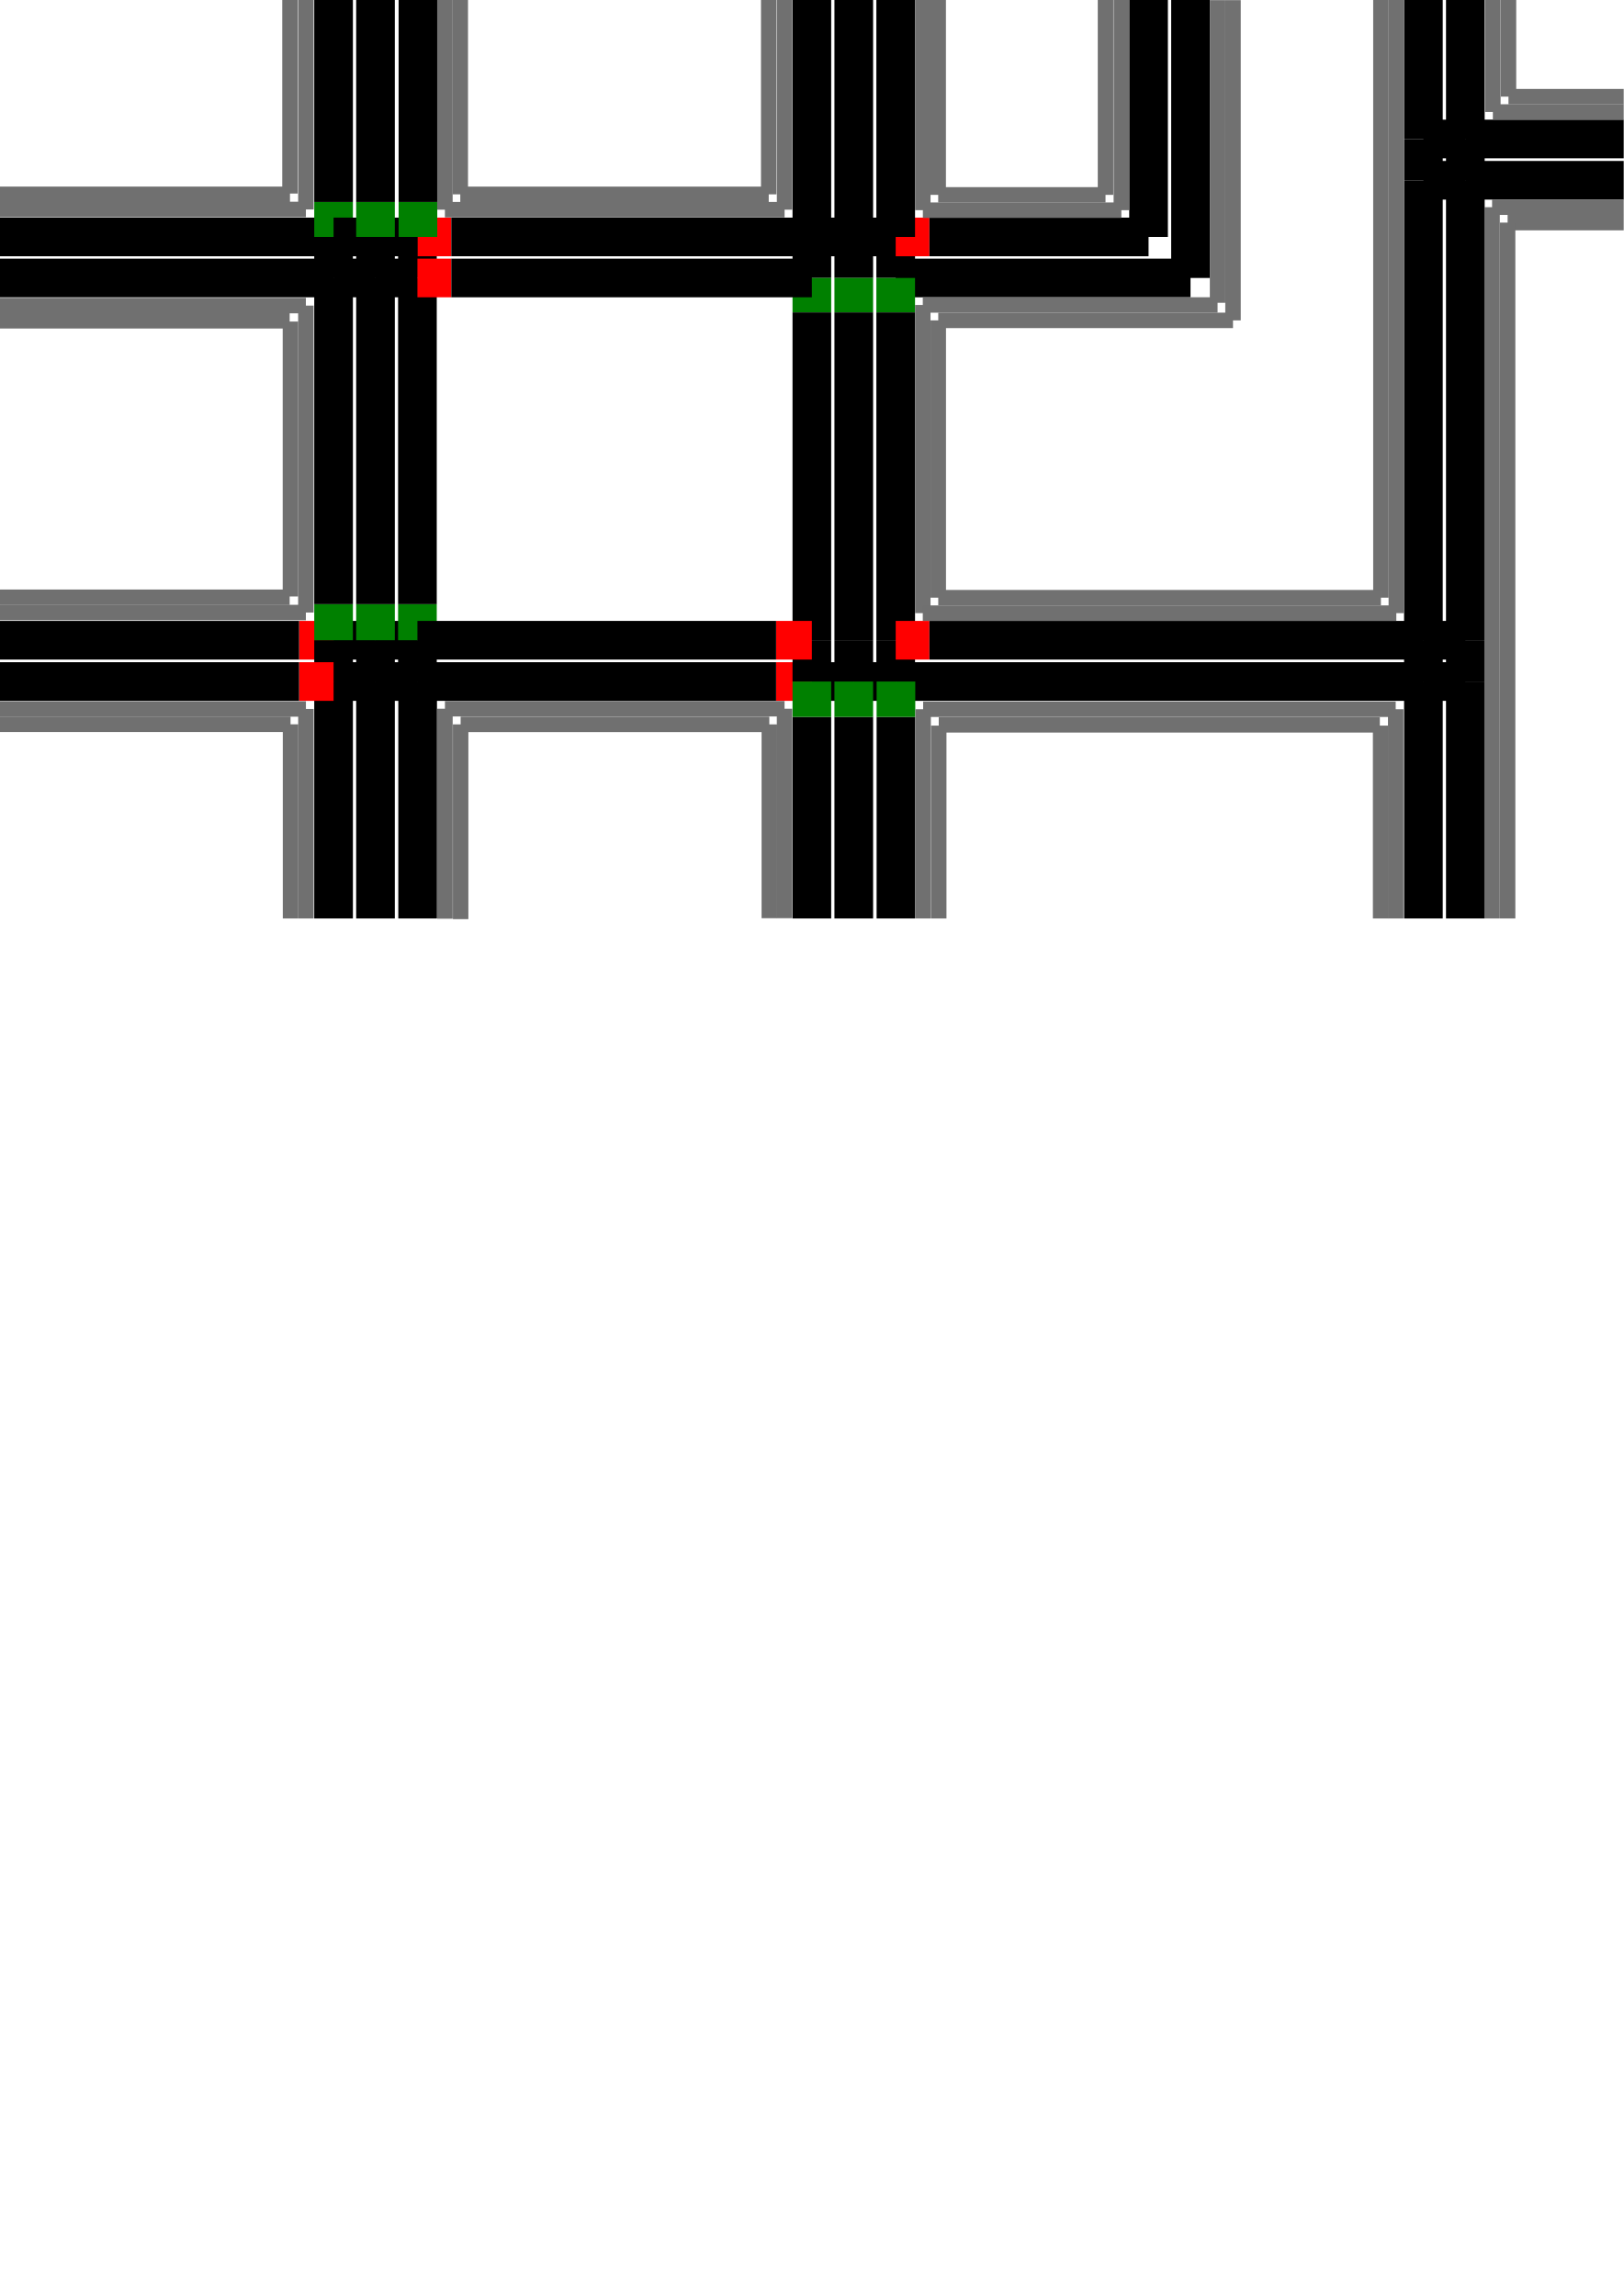
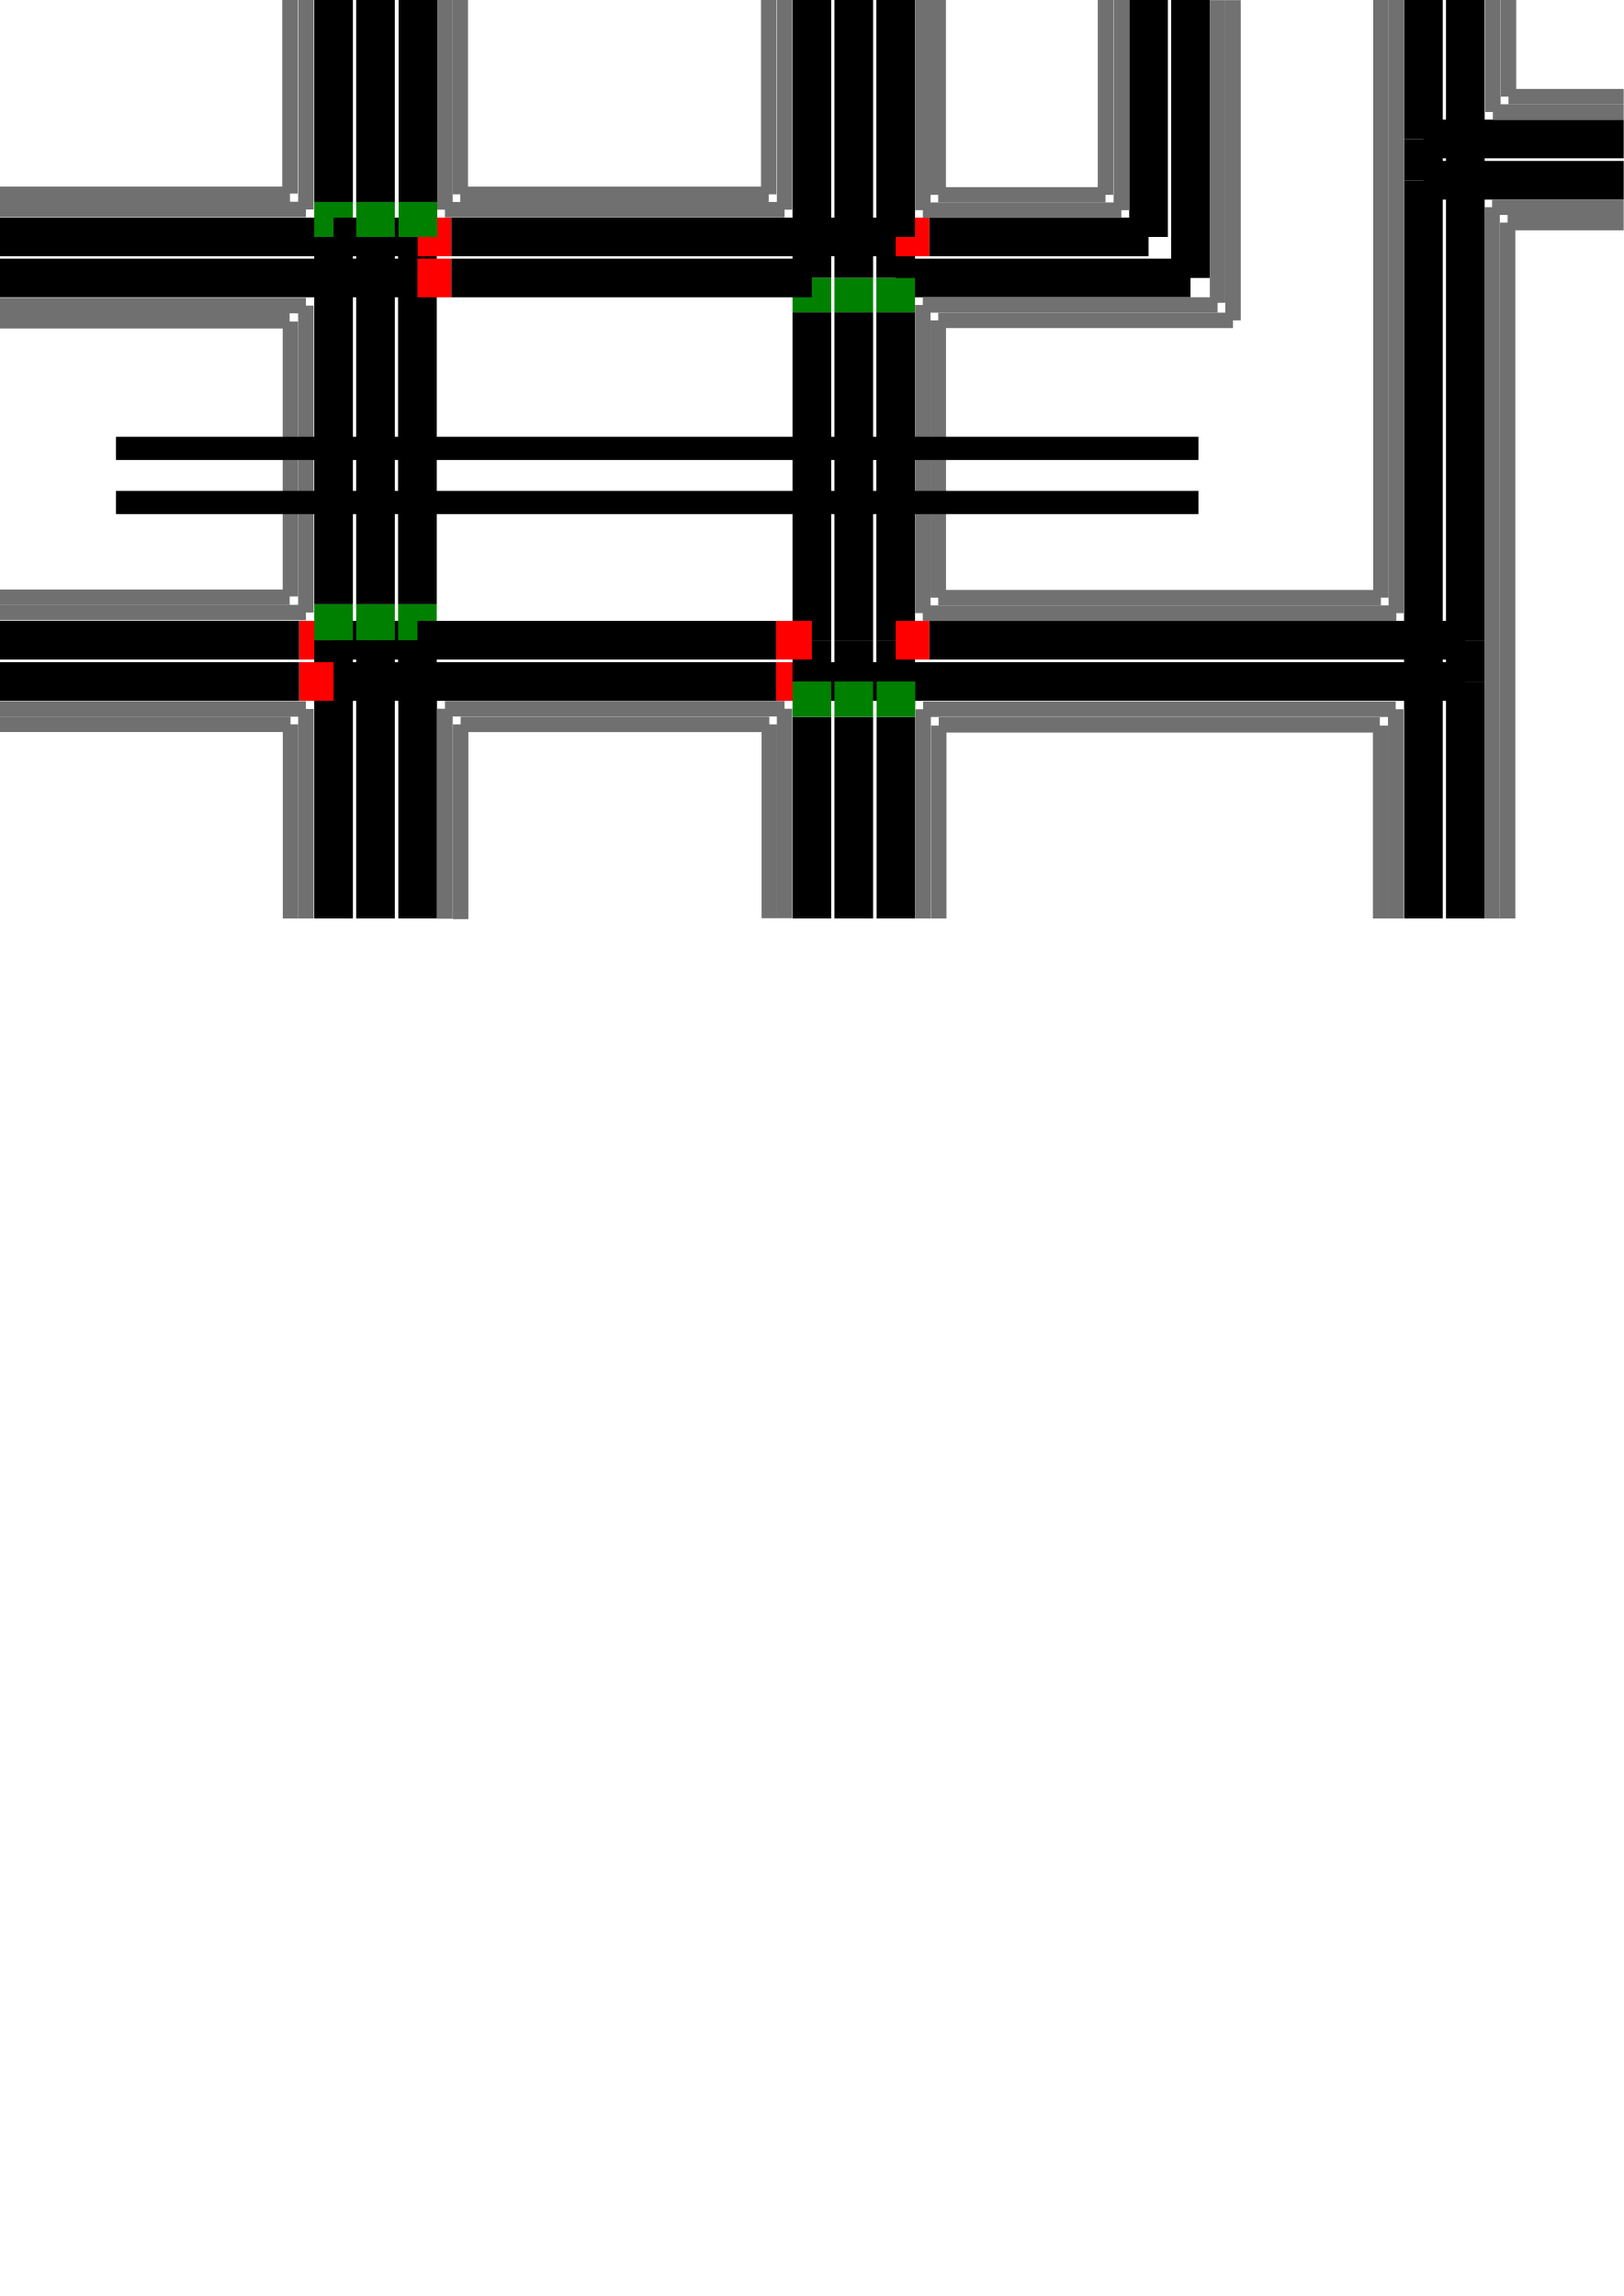
<svg xmlns="http://www.w3.org/2000/svg" width="210mm" height="297mm" viewBox="0 0 210 297" version="1.1" id="svg45331">
  <defs id="defs45328" />
  <g id="layer1">
    <path style="fill:none;stroke:#ff0000;stroke-width:5;stroke-linecap:butt;stroke-linejoin:miter;stroke-dasharray:none;stroke-opacity:1" d="M 38.681,82.818 H 43.143" id="path4110" />
    <path style="fill:none;stroke:#000000;stroke-width:5;stroke-linecap:butt;stroke-linejoin:miter;stroke-dasharray:none;stroke-opacity:1" d="M 5.1e-5,82.818 H 38.681" id="path1200" />
    <path style="fill:none;stroke:#000000;stroke-width:5;stroke-linecap:butt;stroke-linejoin:miter;stroke-dasharray:none;stroke-opacity:1" d="M 43.143,35.956 H 0" id="path1188" />
    <path style="fill:none;stroke:#000000;stroke-width:5;stroke-linecap:butt;stroke-linejoin:miter;stroke-dasharray:none;stroke-opacity:1" d="M 53.987,30.649 V 35.956" id="path1182" />
    <path style="fill:none;stroke:#000000;stroke-width:5;stroke-linecap:butt;stroke-linejoin:miter;stroke-dasharray:none;stroke-opacity:1" d="M 110.422,30.649 H 105" id="path1180" />
    <path style="fill:none;stroke:#000000;stroke-width:5;stroke-linecap:butt;stroke-linejoin:miter;stroke-dasharray:none;stroke-opacity:1" d="M 110.422,35.956 V 30.649" id="path1178" />
    <path style="fill:none;stroke:#000000;stroke-width:5;stroke-linecap:butt;stroke-linejoin:miter;stroke-dasharray:none;stroke-opacity:1" d="M 48.565,82.818 V 88.159" id="path1176" />
    <path style="fill:none;stroke:#000000;stroke-width:5;stroke-linecap:butt;stroke-linejoin:miter;stroke-dasharray:none;stroke-opacity:1" d="m 43.143,82.818 v 5.341" id="path1174" />
    <path style="fill:none;stroke:#000000;stroke-width:5;stroke-linecap:butt;stroke-linejoin:miter;stroke-dasharray:none;stroke-opacity:1" d="m 48.565,82.818 h 5.422" id="path1172" />
    <path style="fill:none;stroke:#ff0000;stroke-width:5;stroke-linecap:butt;stroke-linejoin:miter;stroke-dasharray:none;stroke-opacity:1" d="M 58.372,30.649 H 53.987" id="path3763" />
    <path style="fill:none;stroke:#000000;stroke-width:5;stroke-linecap:butt;stroke-linejoin:miter;stroke-dasharray:none;stroke-opacity:1" d="M 105,30.649 H 58.372" id="path1166" />
    <path style="fill:none;stroke:#000000;stroke-width:5;stroke-linecap:butt;stroke-linejoin:miter;stroke-dasharray:none;stroke-opacity:1" d="m 115.844,30.649 h -5.422" id="path1164" />
    <path style="fill:none;stroke:#000000;stroke-width:5;stroke-linecap:butt;stroke-linejoin:miter;stroke-dasharray:none;stroke-opacity:1" d="M 105,35.956 V 30.649" id="path1162" />
    <path style="fill:none;stroke:#000000;stroke-width:5;stroke-linecap:butt;stroke-linejoin:miter;stroke-dasharray:none;stroke-opacity:1" d="M 115.844,35.956 V 30.649" id="path1156" />
    <path style="fill:none;stroke:#000000;stroke-width:5;stroke-linecap:butt;stroke-linejoin:miter;stroke-dasharray:none;stroke-opacity:1" d="m 110.422,88.159 h 5.422" id="path1154" />
    <path style="fill:none;stroke:#ff0000;stroke-width:5;stroke-linecap:butt;stroke-linejoin:miter;stroke-dasharray:none;stroke-opacity:1" d="M 100.373,88.159 H 105" id="path4720" />
    <path style="fill:none;stroke:#000000;stroke-width:5;stroke-linecap:butt;stroke-linejoin:miter;stroke-dasharray:none;stroke-opacity:1" d="m 53.987,88.159 h 46.386" id="path1152" />
    <path style="fill:none;stroke:#000000;stroke-width:5;stroke-linecap:butt;stroke-linejoin:miter;stroke-dasharray:none;stroke-opacity:1" d="M 105,88.159 V 82.818" id="path1150" />
    <path style="fill:none;stroke:#000000;stroke-width:5;stroke-linecap:butt;stroke-linejoin:miter;stroke-dasharray:none;stroke-opacity:1" d="M 110.422,88.159 V 82.818" id="path1148" />
    <path style="fill:none;stroke:#000000;stroke-width:5;stroke-linecap:butt;stroke-linejoin:miter;stroke-dasharray:none;stroke-opacity:1" d="M 115.844,88.159 V 82.818" id="path1146" />
    <path style="fill:none;stroke:#000000;stroke-width:5;stroke-linecap:butt;stroke-linejoin:miter;stroke-dasharray:none;stroke-opacity:1" d="M 105,30.649 V 0" id="path1140" />
    <path style="fill:none;stroke:#000000;stroke-width:5;stroke-linecap:butt;stroke-linejoin:miter;stroke-dasharray:none;stroke-opacity:1" d="M 153.974,35.956 V 0" id="path5899" />
    <path style="fill:none;stroke:#000000;stroke-width:5;stroke-linecap:butt;stroke-linejoin:miter;stroke-dasharray:none;stroke-opacity:1" d="m 115.844,35.956 h 38.13" id="path5897" />
    <path style="fill:none;stroke:#ff0000;stroke-width:5;stroke-linecap:butt;stroke-linejoin:miter;stroke-dasharray:none;stroke-opacity:1" d="M 120.204,30.649 H 115.844" id="path3611" />
    <path style="fill:none;stroke:#000000;stroke-width:5;stroke-linecap:butt;stroke-linejoin:miter;stroke-dasharray:none;stroke-opacity:1" d="M 148.548,30.649 H 120.204" id="path5895" />
    <path style="fill:none;stroke:#000000;stroke-width:5;stroke-linecap:butt;stroke-linejoin:miter;stroke-dasharray:none;stroke-opacity:1" d="M 148.548,0 V 30.649" id="path1136" />
    <path style="fill:none;stroke:#000000;stroke-width:5;stroke-linecap:butt;stroke-linejoin:miter;stroke-dasharray:none;stroke-opacity:1" d="M 48.565,30.649 V 35.956" id="path1134" />
    <path style="fill:none;stroke:#000000;stroke-width:5;stroke-linecap:butt;stroke-linejoin:miter;stroke-dasharray:none;stroke-opacity:1" d="M 53.987,82.818 V 88.159" id="path1130" />
    <path style="fill:none;stroke:#000000;stroke-width:5;stroke-linecap:butt;stroke-linejoin:miter;stroke-dasharray:none;stroke-opacity:1" d="m 48.565,88.159 h 5.422" id="path1128" />
    <path style="fill:none;stroke:#000000;stroke-width:5;stroke-linecap:butt;stroke-linejoin:miter;stroke-dasharray:none;stroke-opacity:1" d="M 43.143,82.818 H 48.565" id="path1126" />
    <path style="fill:none;stroke:#000000;stroke-width:5;stroke-linecap:butt;stroke-linejoin:miter;stroke-dasharray:none;stroke-opacity:1" d="M 43.143,88.159 H 48.565" id="path1124" />
    <path style="fill:none;stroke:#000000;stroke-width:5;stroke-linecap:butt;stroke-linejoin:miter;stroke-dasharray:none;stroke-opacity:1" d="m 105,88.159 h 5.422" id="path1122" />
    <path style="fill:none;stroke:#000000;stroke-width:5;stroke-linecap:butt;stroke-linejoin:miter;stroke-dasharray:none;stroke-opacity:1" d="M 110.422,30.649 V 5.0000001e-8" id="path1114" />
    <path style="fill:none;stroke:#000000;stroke-width:5;stroke-linecap:butt;stroke-linejoin:miter;stroke-dasharray:none;stroke-opacity:1" d="M 115.844,30.649 V 5e-7" id="path1112" />
    <path style="fill:none;stroke:#000000;stroke-width:5;stroke-linecap:butt;stroke-linejoin:miter;stroke-dasharray:none;stroke-opacity:1" d="M 53.987,30.649 H 48.565" id="path1110" />
    <path style="fill:none;stroke:#000000;stroke-width:5;stroke-linecap:butt;stroke-linejoin:miter;stroke-dasharray:none;stroke-opacity:1" d="M 53.987,35.956 H 48.565" id="path1108" />
    <path style="fill:none;stroke:#000000;stroke-width:5;stroke-linecap:butt;stroke-linejoin:miter;stroke-dasharray:none;stroke-opacity:1" d="M 48.565,35.956 H 43.143" id="path1106" />
    <path style="fill:none;stroke:#000000;stroke-width:5;stroke-linecap:butt;stroke-linejoin:miter;stroke-dasharray:none;stroke-opacity:1" d="M 43.143,30.649 H -3.036e-4" id="path1104" />
    <path style="fill:none;stroke:#008000;stroke-width:5;stroke-linecap:butt;stroke-linejoin:miter;stroke-dasharray:none;stroke-opacity:1" d="M 43.143,78.151 V 82.818" id="path3098" />
    <path style="fill:none;stroke:#000000;stroke-width:5;stroke-linecap:butt;stroke-linejoin:miter;stroke-dasharray:none;stroke-opacity:1" d="m 43.143,35.956 v 42.195" id="path1102" />
    <path style="fill:none;stroke:#000000;stroke-width:5;stroke-linecap:butt;stroke-linejoin:miter;stroke-dasharray:none;stroke-opacity:1" d="m 43.143,30.649 v 5.307" id="path1100" />
    <path style="fill:none;stroke:#008000;stroke-width:5;stroke-linecap:butt;stroke-linejoin:miter;stroke-dasharray:none;stroke-opacity:1" d="m 43.143,26.128 v 4.522" id="path1491" />
    <path style="fill:none;stroke:#000000;stroke-width:5;stroke-linecap:butt;stroke-linejoin:miter;stroke-dasharray:none;stroke-opacity:1" d="M 43.143,2.145e-4 V 26.128" id="path1098" />
    <path style="fill:none;stroke:#000000;stroke-width:5;stroke-linecap:butt;stroke-linejoin:miter;stroke-dasharray:none;stroke-opacity:1" d="m 189.517,17.978 h -5.422" id="path1096" />
    <path style="fill:none;stroke:#000000;stroke-width:5;stroke-linecap:butt;stroke-linejoin:miter;stroke-dasharray:none;stroke-opacity:1" d="M 184.095,23.319 H 189.517" id="path1094" />
    <path style="fill:none;stroke:#000000;stroke-width:5;stroke-linecap:butt;stroke-linejoin:miter;stroke-dasharray:none;stroke-opacity:1" d="m 184.095,17.978 v 5.341" id="path1092" />
    <path style="fill:none;stroke:#000000;stroke-width:5;stroke-linecap:butt;stroke-linejoin:miter;stroke-dasharray:none;stroke-opacity:1" d="M 189.517,23.319 V 17.978" id="path1090" />
    <path style="fill:none;stroke:#000000;stroke-width:5;stroke-linecap:butt;stroke-linejoin:miter;stroke-dasharray:none;stroke-opacity:1" d="M 189.517,23.319 H 210" id="path1088" />
    <path style="fill:none;stroke:#000000;stroke-width:5;stroke-linecap:butt;stroke-linejoin:miter;stroke-dasharray:none;stroke-opacity:1" d="M 210,17.978 H 189.517" id="path1086" />
    <path style="fill:none;stroke:#000000;stroke-width:5;stroke-linecap:butt;stroke-linejoin:miter;stroke-dasharray:none;stroke-opacity:1" d="M 189.517,88.159 V 82.818" id="path1082" />
    <path style="fill:none;stroke:#000000;stroke-width:5;stroke-linecap:butt;stroke-linejoin:miter;stroke-dasharray:none;stroke-opacity:1" d="M 189.517,118.808 V 88.159" id="path1080" />
    <path style="fill:none;stroke:#000000;stroke-width:5;stroke-linecap:butt;stroke-linejoin:miter;stroke-dasharray:none;stroke-opacity:1" d="m 184.095,88.159 h 5.422" id="path1078" />
    <path style="fill:none;stroke:#000000;stroke-width:5;stroke-linecap:butt;stroke-linejoin:miter;stroke-dasharray:none;stroke-opacity:1" d="M 184.095,23.319 V 82.818" id="path1076" />
    <path style="fill:none;stroke:#008000;stroke-width:5;stroke-linecap:butt;stroke-linejoin:miter;stroke-dasharray:none;stroke-opacity:1" d="M 115.844,40.411 V 35.956" id="path2457" />
    <path style="fill:none;stroke:#000000;stroke-width:5;stroke-linecap:butt;stroke-linejoin:miter;stroke-dasharray:none;stroke-opacity:1" d="M 115.844,82.818 V 40.411" id="path1074" />
    <path style="fill:none;stroke:#000000;stroke-width:5;stroke-linecap:butt;stroke-linejoin:miter;stroke-dasharray:none;stroke-opacity:1" d="m 115.844,88.159 h 68.251" id="path1072" />
    <path style="fill:none;stroke:#ff0000;stroke-width:5;stroke-linecap:butt;stroke-linejoin:miter;stroke-dasharray:none;stroke-opacity:1" d="m 120.204,82.818 h -4.359" id="path5058" />
    <path style="fill:none;stroke:#000000;stroke-width:5;stroke-linecap:butt;stroke-linejoin:miter;stroke-dasharray:none;stroke-opacity:1" d="M 184.095,82.818 H 120.204" id="path1070" />
    <path style="fill:none;stroke:#000000;stroke-width:5;stroke-linecap:butt;stroke-linejoin:miter;stroke-dasharray:none;stroke-opacity:1" d="M 189.517,82.818 V 23.319" id="path1068" />
    <path style="fill:none;stroke:#000000;stroke-width:5;stroke-linecap:butt;stroke-linejoin:miter;stroke-dasharray:none;stroke-opacity:1" d="M 189.517,17.978 V -2.8948472e-8" id="path1066" />
    <path style="fill:none;stroke:#000000;stroke-width:5;stroke-linecap:butt;stroke-linejoin:miter;stroke-dasharray:none;stroke-opacity:1" d="M 184.095,-2.769e-7 V 17.978" id="path1064" />
    <path style="fill:none;stroke:#000000;stroke-width:5;stroke-linecap:butt;stroke-linejoin:miter;stroke-dasharray:none;stroke-opacity:1" d="m 184.095,88.159 v 30.649" id="path1062" />
    <path style="fill:none;stroke:#000000;stroke-width:5;stroke-linecap:butt;stroke-linejoin:miter;stroke-dasharray:none;stroke-opacity:1" d="m 184.095,82.818 v 5.341" id="path1060" />
    <path style="fill:none;stroke:#000000;stroke-width:5;stroke-linecap:butt;stroke-linejoin:miter;stroke-dasharray:none;stroke-opacity:1" d="M 48.565,30.649 H 43.143" id="path84845-5-5" />
    <path style="fill:none;stroke:#000000;stroke-width:5;stroke-linecap:butt;stroke-linejoin:miter;stroke-dasharray:none;stroke-opacity:1" d="M 43.143,88.159 V 118.808" id="path1098-0" />
    <path style="fill:none;stroke:#000000;stroke-width:5;stroke-linecap:butt;stroke-linejoin:miter;stroke-dasharray:none;stroke-opacity:1" d="m 48.565,88.159 v 30.649" id="path1098-6" />
    <path style="fill:none;stroke:#000000;stroke-width:5;stroke-linecap:butt;stroke-linejoin:miter;stroke-dasharray:none;stroke-opacity:1" d="M 54.015,88.159 V 118.808" id="path1098-7" />
    <path style="fill:none;stroke:#000000;stroke-width:5;stroke-linecap:butt;stroke-linejoin:miter;stroke-dasharray:none;stroke-opacity:1" d="M 189.517,82.818 H 184.095" id="path1096-1" />
    <path style="fill:none;stroke:#000000;stroke-width:5;stroke-linecap:butt;stroke-linejoin:miter;stroke-dasharray:none;stroke-opacity:1" d="M 110.422,118.808 V 92.736" id="path1192-7" />
    <path style="fill:none;stroke:#000000;stroke-width:5;stroke-linecap:butt;stroke-linejoin:miter;stroke-dasharray:none;stroke-opacity:1" d="M 105,118.808 V 92.736" id="path1192" />
    <path style="fill:none;stroke:#000000;stroke-width:5;stroke-linecap:butt;stroke-linejoin:miter;stroke-dasharray:none;stroke-opacity:1" d="M 115.876,118.808 V 92.736" id="path1192-4" />
    <path style="fill:none;stroke:#008000;stroke-width:5;stroke-linecap:butt;stroke-linejoin:miter;stroke-dasharray:none;stroke-opacity:1" d="M 110.422,92.736 V 88.159" id="path585" />
    <path style="fill:none;stroke:#008000;stroke-width:5;stroke-linecap:butt;stroke-linejoin:miter;stroke-dasharray:none;stroke-opacity:1" d="M 115.876,92.736 V 88.159" id="path589" />
    <path style="fill:#008000;stroke:#008000;stroke-width:5;stroke-linecap:butt;stroke-linejoin:miter;stroke-dasharray:none;stroke-opacity:1" d="M 105,92.736 V 88.159" id="path581" />
    <path style="fill:none;stroke:#008000;stroke-width:5;stroke-linecap:butt;stroke-linejoin:miter;stroke-dasharray:none;stroke-opacity:1" d="m 48.565,26.127 v 4.522" id="path1491-6" />
    <path style="fill:none;stroke:#000000;stroke-width:5;stroke-linecap:butt;stroke-linejoin:miter;stroke-dasharray:none;stroke-opacity:1" d="M 48.565,1.31e-6 V 26.127" id="path1098-2" />
    <path style="fill:none;stroke:#008000;stroke-width:5;stroke-linecap:butt;stroke-linejoin:miter;stroke-dasharray:none;stroke-opacity:1" d="m 54.054,26.127 v 4.522" id="path1491-5" />
    <path style="fill:none;stroke:#000000;stroke-width:5;stroke-linecap:butt;stroke-linejoin:miter;stroke-dasharray:none;stroke-opacity:1" d="M 54.054,1.31e-6 V 26.127" id="path1098-9" />
    <path style="fill:none;stroke:#008000;stroke-width:5;stroke-linecap:butt;stroke-linejoin:miter;stroke-dasharray:none;stroke-opacity:1" d="M 105,40.411 V 35.956" id="path2457-1" />
    <path style="fill:none;stroke:#000000;stroke-width:5;stroke-linecap:butt;stroke-linejoin:miter;stroke-dasharray:none;stroke-opacity:1" d="M 105,82.818 V 40.411" id="path1074-5" />
    <path style="fill:none;stroke:#008000;stroke-width:5;stroke-linecap:butt;stroke-linejoin:miter;stroke-dasharray:none;stroke-opacity:1" d="M 110.422,40.411 V 35.956" id="path2457-2" />
    <path style="fill:none;stroke:#000000;stroke-width:5;stroke-linecap:butt;stroke-linejoin:miter;stroke-dasharray:none;stroke-opacity:1" d="M 110.422,82.818 V 40.411" id="path1074-9" />
    <path style="fill:none;stroke:#008000;stroke-width:5;stroke-linecap:butt;stroke-linejoin:miter;stroke-dasharray:none;stroke-opacity:1" d="m 48.565,78.151 v 4.667" id="path3098-5" />
    <path style="fill:none;stroke:#000000;stroke-width:5;stroke-linecap:butt;stroke-linejoin:miter;stroke-dasharray:none;stroke-opacity:1" d="M 48.565,35.956 V 78.151" id="path1102-5" />
    <path style="fill:none;stroke:#008000;stroke-width:5;stroke-linecap:butt;stroke-linejoin:miter;stroke-dasharray:none;stroke-opacity:1" d="m 53.987,78.151 v 4.667" id="path3098-4" />
    <path style="fill:none;stroke:#000000;stroke-width:5;stroke-linecap:butt;stroke-linejoin:miter;stroke-dasharray:none;stroke-opacity:1" d="M 53.987,35.956 V 78.151" id="path1102-2" />
    <path style="fill:none;stroke:#ff0000;stroke-width:5;stroke-linecap:butt;stroke-linejoin:miter;stroke-dasharray:none;stroke-opacity:1" d="M 58.372,35.956 H 53.987" id="path3763-2" />
    <path style="fill:none;stroke:#000000;stroke-width:5;stroke-linecap:butt;stroke-linejoin:miter;stroke-dasharray:none;stroke-opacity:1" d="M 105,35.956 H 58.372" id="path1166-6" />
    <path style="fill:none;stroke:#ff0000;stroke-width:5;stroke-linecap:butt;stroke-linejoin:miter;stroke-dasharray:none;stroke-opacity:1" d="M 38.681,88.159 H 43.143" id="path4110-7" />
    <path style="fill:none;stroke:#000000;stroke-width:5;stroke-linecap:butt;stroke-linejoin:miter;stroke-dasharray:none;stroke-opacity:1" d="M 5.067e-5,88.159 H 38.681" id="path1200-4" />
    <path style="fill:none;stroke:#ff0000;stroke-width:5;stroke-linecap:butt;stroke-linejoin:miter;stroke-dasharray:none;stroke-opacity:1" d="M 100.373,82.818 H 105" id="path4720-1" />
    <path style="fill:none;stroke:#000000;stroke-width:5;stroke-linecap:butt;stroke-linejoin:miter;stroke-dasharray:none;stroke-opacity:1" d="m 53.987,82.818 h 46.386" id="path1152-4" />
  </g>
  <g id="layer5">
    <path style="fill:none;stroke:#717171;stroke-width:2;stroke-dasharray:none;stroke-opacity:1" d="M 157.473,39.168 V 0.018" id="path4422" />
    <path style="fill:none;stroke:#717171;stroke-width:2;stroke-dasharray:none;stroke-opacity:1" d="m 119.348,39.449 h 38.125" id="path4414" />
    <path style="fill:none;stroke:#717171;stroke-width:2;stroke-dasharray:none;stroke-opacity:1" d="M 119.348,79.313 V 39.449" id="path4400" />
    <path style="fill:none;stroke:#707070;stroke-width:2;stroke-dasharray:none;stroke-opacity:1" d="M 178.6,77.313 V 0" id="path6289" />
    <path style="fill:none;stroke:#717171;stroke-width:2;stroke-dasharray:none;stroke-opacity:1" d="m 121.348,77.313 h 57.252" id="path6283" />
    <path style="fill:none;stroke:#717171;stroke-width:2;stroke-dasharray:none;stroke-opacity:1" d="M 121.348,41.442 V 77.313" id="path6277" />
    <path style="fill:none;stroke:#717171;stroke-width:2;stroke-dasharray:none;stroke-opacity:1" d="m 159.47,41.442 h -38.122" id="path6271" />
    <path style="fill:none;stroke:#717171;stroke-width:2;stroke-dasharray:none;stroke-opacity:1" d="M 159.47,0.018 V 41.442" id="path6265" />
    <path style="fill:#999999;stroke:#707070;stroke-width:2;stroke-dasharray:none;stroke-opacity:1" d="m 180.592,0 V 79.313" id="path424" />
    <path style="fill:#999999;stroke:#707070;stroke-width:2;stroke-dasharray:none;stroke-opacity:1" d="m 119.348,79.313 h 61.244" id="path3489" />
    <path style="fill:none;stroke:#707070;stroke-width:2;stroke-dasharray:none;stroke-opacity:1" d="m 119.393,91.744 h 61.119" id="path5238" />
    <path style="fill:none;stroke:#707070;stroke-width:2" d="M 180.512,118.808 V 91.744" id="path430" />
    <path style="fill:none;stroke:#707070;stroke-width:2" d="m 119.393,91.744 v 27.064" id="path617" />
    <path style="fill:none;stroke:#707070;stroke-width:2" d="M 178.561,93.861 V 118.808" id="path5092" />
    <path style="fill:none;stroke:#707070;stroke-width:2" d="m 121.41,93.761 h 57.051" id="path5090" />
    <path style="fill:none;stroke:#707070;stroke-width:2" d="M 121.41,118.808 V 93.861" id="path619" />
    <path style="fill:none;stroke:#707070;stroke-width:2" d="M 57.547,91.678 V 118.841" id="path5919" />
    <path style="fill:none;stroke:#707070;stroke-width:2" d="M 101.468,91.678 H 57.547" id="path5917" />
    <path style="fill:none;stroke:#707070;stroke-width:2" d="M 101.468,118.775 V 91.678" id="path5913" />
    <path style="fill:none;stroke:#707070;stroke-width:2" d="M 39.56,39.531 H 0" id="path8201" />
    <path style="fill:none;stroke:#707070;stroke-width:2" d="M 39.56,79.235 V 39.531" id="path8199" />
    <path style="fill:none;stroke:#707070;stroke-width:2" d="M 0,79.235 H 39.56" id="path8195" />
    <path style="fill:none;stroke:#707070;stroke-width:2" d="M 37.464,77.258 H 5e-4" id="path9034" />
    <path style="fill:none;stroke:#707070;stroke-width:2" d="M 37.563,41.595 V 77.158" id="path9866" />
    <path style="fill:none;stroke:#707070;stroke-width:2" d="M 0,41.495 H 37.463" id="path9028" />
    <path style="fill:none;stroke:#707070;stroke-width:2" d="M 0,27.094 H 39.563" id="path10696" />
    <path style="fill:none;stroke:#707070;stroke-width:2" d="M 37.505,25.137 H 0" id="path13096" />
    <path style="fill:none;stroke:#707070;stroke-width:2" d="M 37.505,0 V 25.037" id="path13092" />
    <path style="fill:none;stroke:#707070;stroke-width:2" d="M 39.563,27.094 V 0" id="path13932" />
    <path style="fill:none;stroke:#707070;stroke-width:2" d="m 57.542,27.124 h 43.932" id="path14770" />
    <path style="fill:none;stroke:#707070;stroke-width:2" d="M 57.542,0 V 27.124" id="path14766" />
    <path style="fill:none;stroke:#707070;stroke-width:2" d="M 101.474,27.124 V 0" id="path15609" />
    <path style="fill:none;stroke:#707070;stroke-width:2" d="M 59.53,25.139 V 0" id="path16452" />
    <path style="fill:none;stroke:#707070;stroke-width:2" d="m 99.422,-5e-4 v 25.139" id="path16446" />
    <path style="fill:none;stroke:#707070;stroke-width:2" d="M 99.422,25.139 H 59.53" id="path17294" />
    <path style="fill:none;stroke:#707070;stroke-width:2" d="M 145.029,27.188 V 0" id="path18140" />
    <path style="fill:none;stroke:#707070;stroke-width:2" d="m 119.358,27.188 h 25.671" id="path18138" />
    <path style="fill:none;stroke:#707070;stroke-width:2" d="M 119.35,0 V 27.188" id="path18134" />
    <path style="fill:none;stroke:#707070;stroke-width:2" d="M 121.341,25.206 V 0" id="path18989" />
    <path style="fill:none;stroke:#707070;stroke-width:2" d="m 142.981,25.206 h -21.64" id="path18987" />
    <path style="fill:none;stroke:#707070;stroke-width:2" d="M 142.981,0 V 25.206" id="path18983" />
    <path style="fill:none;stroke:#707070;stroke-width:2" d="M 39.565,91.709 H 0" id="path19958" />
    <path style="fill:none;stroke:#707070;stroke-width:2" d="M 39.565,118.808 V 91.709" id="path19835" />
    <path style="fill:none;stroke:#707070;stroke-width:2" d="m 37.576,93.693 v 25.115" id="path21657" />
    <path style="fill:none;stroke:#707070;stroke-width:2" d="M 0,93.693 H 37.576" id="path21532" />
    <path style="fill:none;stroke:#707070;stroke-width:2" d="m 99.499,93.702 v 25.073" id="path21787" />
    <path style="fill:none;stroke:#707070;stroke-width:2" d="M 59.576,93.702 H 99.499" id="path21785" />
    <path style="fill:none;stroke:#707070;stroke-width:2" d="M 59.576,118.895 V 93.702" id="path21781" />
    <path style="fill:none;stroke:#707070;stroke-width:2" d="m 192.976,26.802 v 92.006" id="path23621" />
    <path style="fill:none;stroke:#707070;stroke-width:2" d="M 210,26.802 H 192.976" id="path22765" />
    <path style="fill:none;stroke:#707070;stroke-width:2" d="m 194.985,28.795 h 15.015" id="path24587" />
    <path style="fill:none;stroke:#707070;stroke-width:2" d="M 194.985,118.808 V 28.795" id="path25444" />
    <path style="fill:none;stroke:#707070;stroke-width:2" d="M 193.078,14.486 H 210" id="path26435" />
    <path style="fill:none;stroke:#707070;stroke-width:2" d="M 193.078,0 V 14.486" id="path26301" />
    <path style="fill:none;stroke:#707070;stroke-width:2" d="M 195.098,12.502 V 0" id="path26441" />
    <path style="fill:none;stroke:#707070;stroke-width:2" d="M 210,12.502 H 195.098" id="path27302" />
  </g>
+   <g id="layer2">
+     <path style="fill:none;stroke:#000000;stroke-width:3;stroke-linecap:butt;stroke-linejoin:miter;stroke-opacity:1;stroke-dasharray:none" d="M 15,58 H 155" id="path608" />
+     <path style="fill:none;stroke:#000000;stroke-width:3;stroke-linecap:butt;stroke-linejoin:miter;stroke-opacity:1;stroke-dasharray:none" d="M 155,65 H 15" id="path632" />
+   </g>
</svg>
